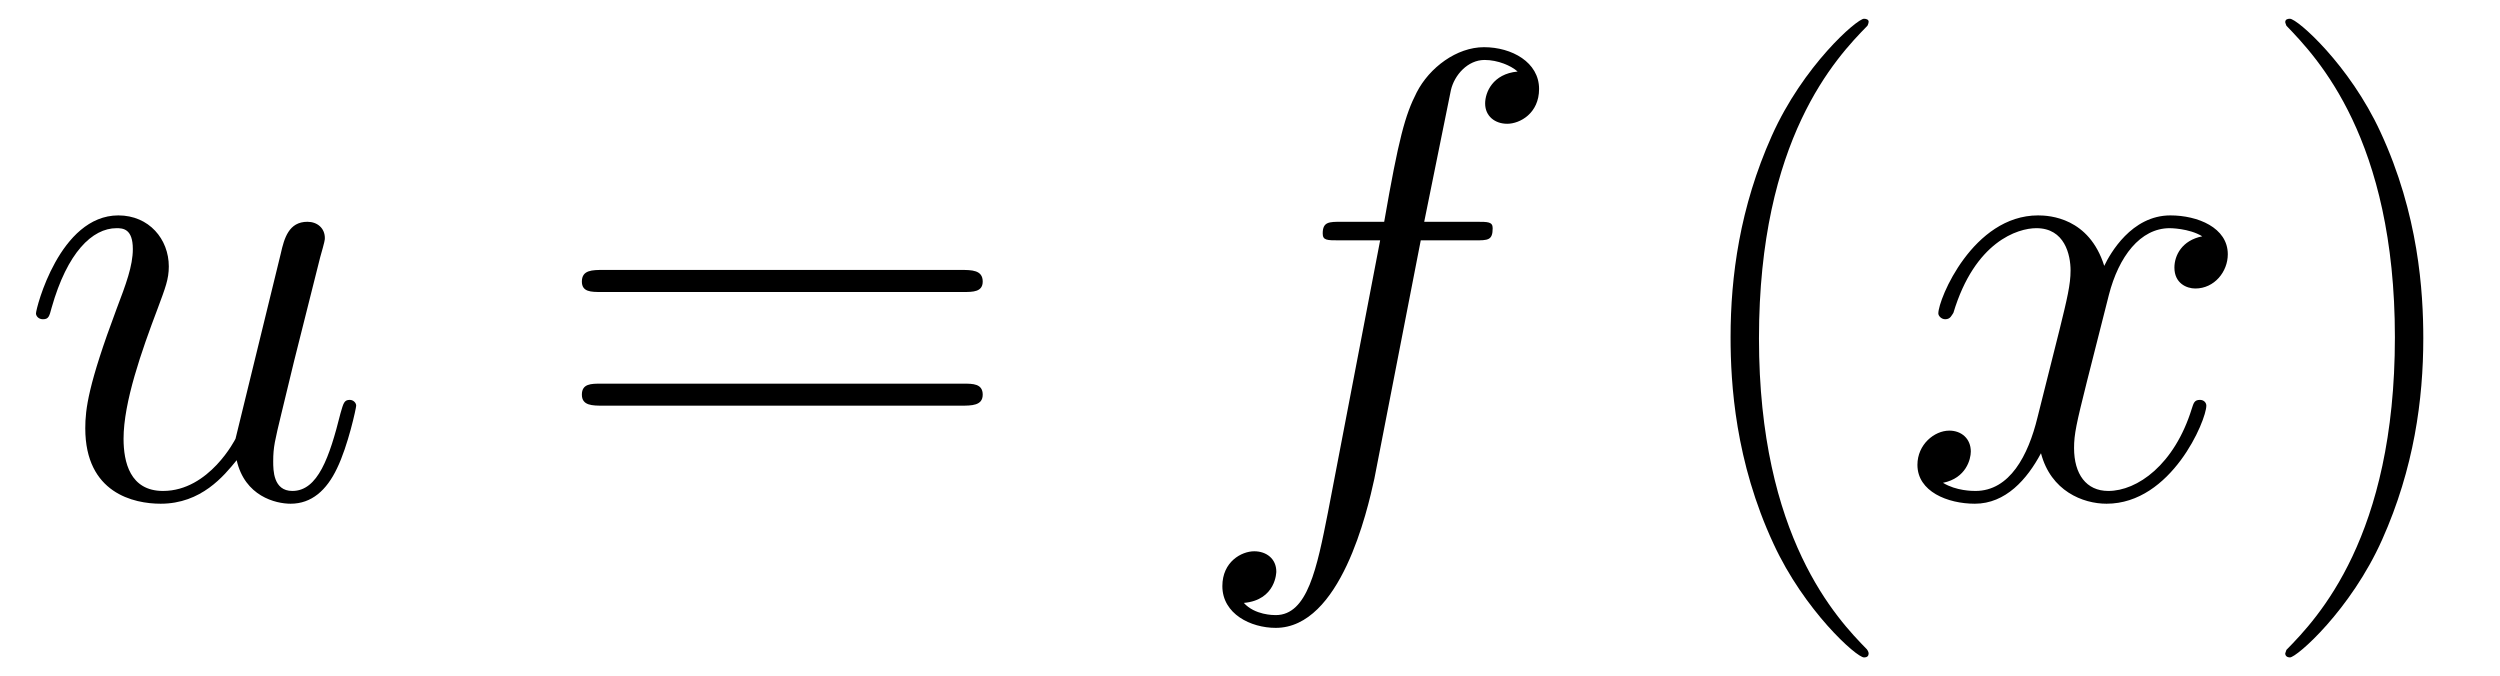
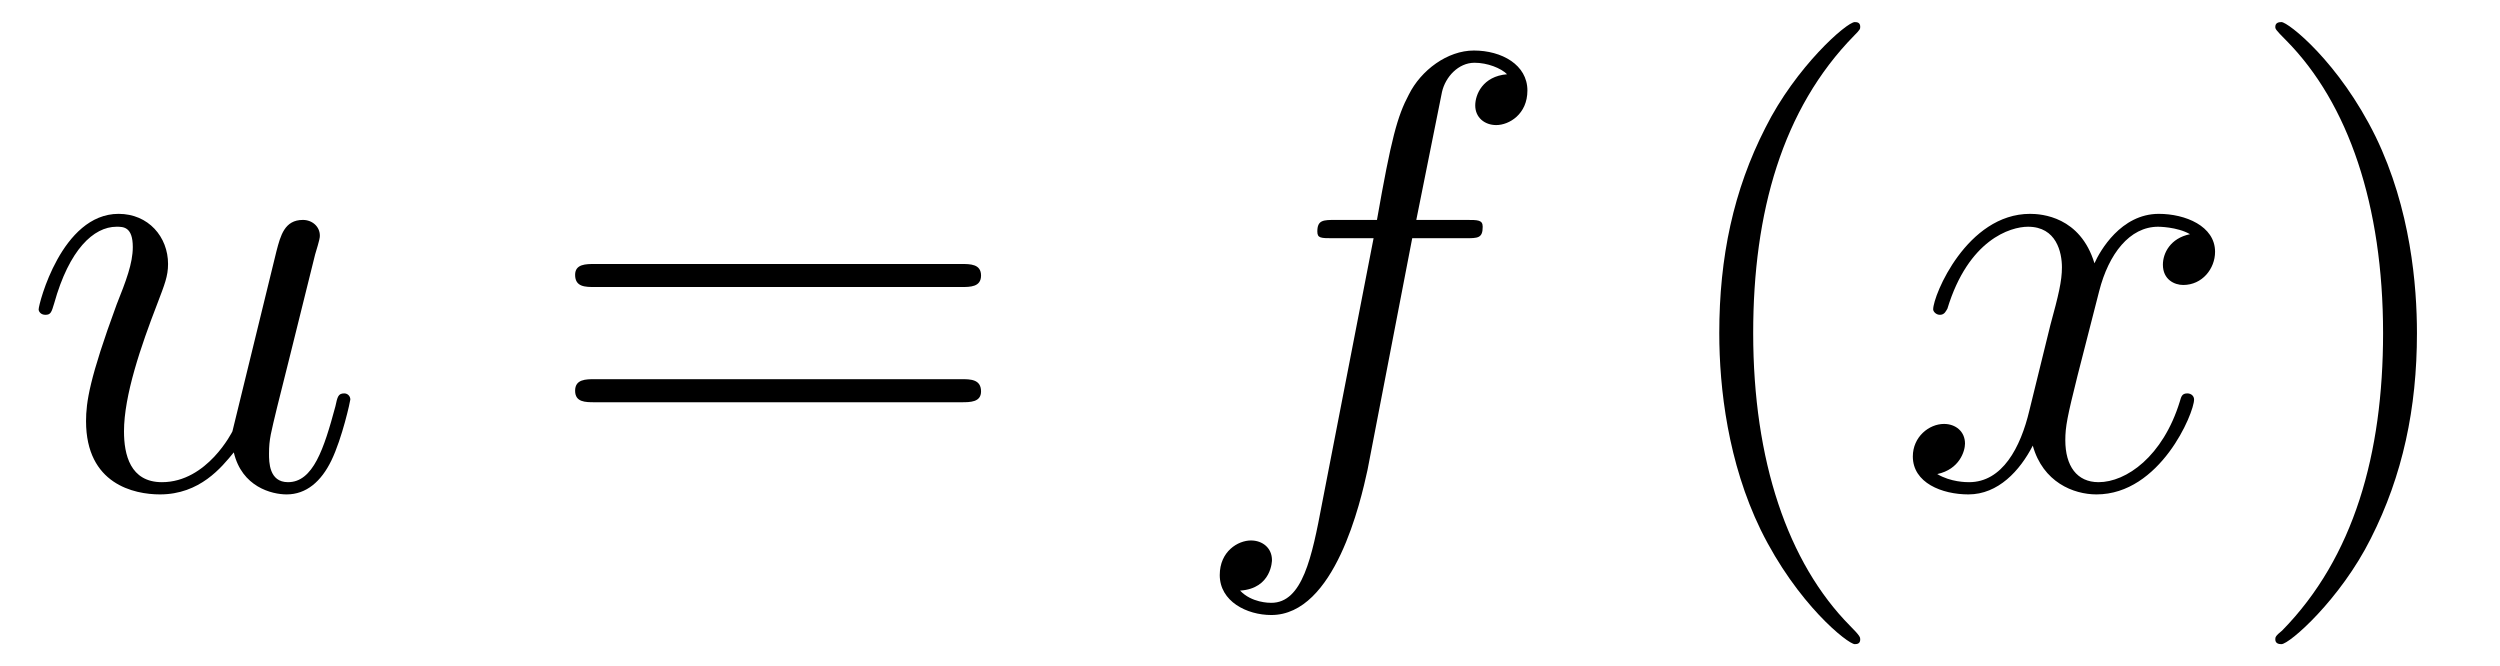
- <svg xmlns="http://www.w3.org/2000/svg" xmlns:xlink="http://www.w3.org/1999/xlink" viewBox="0 0 67.339 18.185" version="1.2">
+ <svg xmlns="http://www.w3.org/2000/svg" xmlns:xlink="http://www.w3.org/1999/xlink" viewBox="0 0 57.645 15.346" version="1.2">
  <defs>
    <g>
      <symbol overflow="visible" id="glyph0-0">
        <path style="stroke:none;" d="" />
      </symbol>
      <symbol overflow="visible" id="glyph0-1">
-         <path style="stroke:none;" d="M 9.094 -2.469 C 9.094 -2.547 9.016 -2.625 8.922 -2.625 C 8.766 -2.625 8.75 -2.531 8.672 -2.266 C 8.375 -1.078 8.062 -0.172 7.375 -0.172 C 6.859 -0.172 6.859 -0.734 6.859 -0.969 C 6.859 -1.359 6.906 -1.531 7.078 -2.25 L 7.422 -3.672 L 8.125 -6.469 C 8.25 -6.906 8.25 -6.938 8.25 -6.984 C 8.25 -7.25 8.047 -7.422 7.781 -7.422 C 7.281 -7.422 7.156 -6.984 7.062 -6.562 L 5.844 -1.578 C 5.844 -1.578 5.141 -0.172 3.891 -0.172 C 3 -0.172 2.828 -0.953 2.828 -1.578 C 2.828 -2.562 3.312 -3.938 3.75 -5.094 C 3.953 -5.641 4.047 -5.875 4.047 -6.219 C 4.047 -6.953 3.516 -7.594 2.688 -7.594 C 1.109 -7.594 0.469 -5.094 0.469 -4.953 C 0.469 -4.891 0.531 -4.797 0.656 -4.797 C 0.812 -4.797 0.828 -4.875 0.891 -5.109 C 1.312 -6.594 1.984 -7.25 2.641 -7.25 C 2.812 -7.25 3.078 -7.234 3.078 -6.688 C 3.078 -6.234 2.891 -5.734 2.641 -5.078 C 1.875 -3.031 1.797 -2.375 1.797 -1.859 C 1.797 -0.109 3.109 0.172 3.828 0.172 C 4.922 0.172 5.531 -0.578 5.875 -1 C 6.094 -0.031 6.922 0.172 7.328 0.172 C 7.891 0.172 8.297 -0.188 8.578 -0.781 C 8.875 -1.391 9.094 -2.406 9.094 -2.469 Z M 9.094 -2.469 " />
+         <path style="stroke:none;" d="M 7.578 -2.047 C 7.578 -2.125 7.516 -2.188 7.438 -2.188 C 7.297 -2.188 7.281 -2.109 7.234 -1.891 C 6.969 -0.906 6.719 -0.141 6.141 -0.141 C 5.703 -0.141 5.703 -0.609 5.703 -0.797 C 5.703 -1.141 5.75 -1.281 5.891 -1.875 L 6.188 -3.062 L 6.766 -5.391 C 6.875 -5.75 6.875 -5.781 6.875 -5.828 C 6.875 -6.031 6.703 -6.188 6.484 -6.188 C 6.062 -6.188 5.969 -5.828 5.875 -5.469 L 4.859 -1.312 C 4.859 -1.312 4.281 -0.141 3.234 -0.141 C 2.5 -0.141 2.359 -0.781 2.359 -1.312 C 2.359 -2.141 2.75 -3.281 3.125 -4.25 C 3.297 -4.703 3.375 -4.891 3.375 -5.172 C 3.375 -5.797 2.922 -6.328 2.234 -6.328 C 0.922 -6.328 0.391 -4.25 0.391 -4.125 C 0.391 -4.078 0.438 -4 0.547 -4 C 0.672 -4 0.688 -4.062 0.75 -4.266 C 1.094 -5.5 1.656 -6.031 2.188 -6.031 C 2.344 -6.031 2.562 -6.031 2.562 -5.562 C 2.562 -5.188 2.406 -4.781 2.188 -4.234 C 1.562 -2.531 1.484 -1.984 1.484 -1.547 C 1.484 -0.094 2.594 0.141 3.188 0.141 C 4.109 0.141 4.609 -0.484 4.891 -0.828 C 5.078 -0.031 5.766 0.141 6.109 0.141 C 6.562 0.141 6.906 -0.156 7.141 -0.641 C 7.391 -1.156 7.578 -2.016 7.578 -2.047 Z M 7.578 -2.047 " />
      </symbol>
      <symbol overflow="visible" id="glyph0-2">
-         <path style="stroke:none;" d="M 9.406 -11 C 9.406 -11.719 8.672 -12.125 7.922 -12.125 C 7.188 -12.125 6.453 -11.578 6.109 -10.906 C 5.797 -10.297 5.625 -9.672 5.234 -7.422 L 4.078 -7.422 C 3.75 -7.422 3.578 -7.422 3.578 -7.109 C 3.578 -6.922 3.688 -6.922 4.031 -6.922 L 5.125 -6.922 L 3.719 0.406 C 3.422 1.906 3.172 3.172 2.312 3.172 C 2.25 3.172 1.75 3.172 1.453 2.844 C 2.328 2.766 2.328 2 2.328 2 C 2.328 1.656 2.062 1.453 1.734 1.453 C 1.391 1.453 0.875 1.734 0.875 2.391 C 0.875 3.141 1.641 3.516 2.312 3.516 C 4.062 3.516 4.781 0.359 4.969 -0.5 L 6.219 -6.922 L 7.672 -6.922 C 8.031 -6.922 8.156 -6.922 8.156 -7.25 C 8.156 -7.422 8.031 -7.422 7.719 -7.422 L 6.312 -7.422 L 7.031 -10.969 C 7.125 -11.375 7.484 -11.781 7.938 -11.781 C 8.297 -11.781 8.656 -11.625 8.828 -11.469 C 8.156 -11.406 7.953 -10.906 7.953 -10.609 C 7.953 -10.266 8.219 -10.062 8.547 -10.062 C 8.891 -10.062 9.406 -10.344 9.406 -11 Z M 9.406 -11 " />
+         <path style="stroke:none;" d="M 7.828 -9.172 C 7.828 -9.766 7.234 -10.094 6.594 -10.094 C 5.984 -10.094 5.375 -9.641 5.094 -9.078 C 4.828 -8.578 4.688 -8.062 4.359 -6.188 L 3.406 -6.188 C 3.125 -6.188 2.984 -6.188 2.984 -5.922 C 2.984 -5.766 3.062 -5.766 3.359 -5.766 L 4.281 -5.766 L 3.094 0.344 C 2.859 1.594 2.641 2.641 1.922 2.641 C 1.875 2.641 1.469 2.641 1.203 2.359 C 1.938 2.312 1.938 1.656 1.938 1.656 C 1.938 1.375 1.719 1.203 1.453 1.203 C 1.156 1.203 0.734 1.453 0.734 2 C 0.734 2.609 1.359 2.922 1.922 2.922 C 3.391 2.922 3.984 0.297 4.141 -0.422 L 5.172 -5.766 L 6.391 -5.766 C 6.688 -5.766 6.797 -5.766 6.797 -6.031 C 6.797 -6.188 6.688 -6.188 6.422 -6.188 L 5.266 -6.188 L 5.859 -9.141 C 5.938 -9.484 6.234 -9.812 6.609 -9.812 C 6.906 -9.812 7.219 -9.688 7.359 -9.547 C 6.797 -9.5 6.625 -9.078 6.625 -8.828 C 6.625 -8.547 6.844 -8.375 7.109 -8.375 C 7.406 -8.375 7.828 -8.625 7.828 -9.172 Z M 7.828 -9.172 " />
      </symbol>
      <symbol overflow="visible" id="glyph0-3">
-         <path style="stroke:none;" d="M 8.266 -2.469 C 8.266 -2.547 8.203 -2.625 8.094 -2.625 C 7.938 -2.625 7.922 -2.531 7.875 -2.391 C 7.406 -0.875 6.406 -0.172 5.625 -0.172 C 5.031 -0.172 4.703 -0.625 4.703 -1.328 C 4.703 -1.703 4.766 -1.984 5.047 -3.109 L 5.641 -5.453 C 5.906 -6.484 6.484 -7.25 7.281 -7.25 C 7.281 -7.25 7.797 -7.25 8.156 -7.031 C 7.609 -6.922 7.406 -6.516 7.406 -6.188 C 7.406 -5.766 7.734 -5.625 7.969 -5.625 C 8.484 -5.625 8.844 -6.078 8.844 -6.547 C 8.844 -7.266 8.031 -7.594 7.297 -7.594 C 6.25 -7.594 5.672 -6.562 5.516 -6.234 C 5.109 -7.531 4.047 -7.594 3.734 -7.594 C 1.984 -7.594 1.047 -5.344 1.047 -4.953 C 1.047 -4.891 1.125 -4.797 1.234 -4.797 C 1.375 -4.797 1.406 -4.906 1.453 -4.969 C 2.031 -6.891 3.188 -7.25 3.688 -7.25 C 4.453 -7.25 4.609 -6.531 4.609 -6.109 C 4.609 -5.734 4.516 -5.344 4.312 -4.516 L 3.719 -2.156 C 3.469 -1.125 2.969 -0.172 2.047 -0.172 C 1.969 -0.172 1.531 -0.172 1.172 -0.391 C 1.797 -0.516 1.922 -1.031 1.922 -1.234 C 1.922 -1.578 1.672 -1.797 1.344 -1.797 C 0.938 -1.797 0.484 -1.422 0.484 -0.875 C 0.484 -0.156 1.297 0.172 2.031 0.172 C 2.859 0.172 3.438 -0.484 3.812 -1.188 C 4.078 -0.172 4.938 0.172 5.578 0.172 C 7.328 0.172 8.266 -2.078 8.266 -2.469 Z M 8.266 -2.469 " />
+         <path style="stroke:none;" d="M 6.891 -2.047 C 6.891 -2.125 6.828 -2.188 6.734 -2.188 C 6.609 -2.188 6.594 -2.109 6.562 -2 C 6.172 -0.734 5.328 -0.141 4.688 -0.141 C 4.188 -0.141 3.922 -0.516 3.922 -1.109 C 3.922 -1.422 3.969 -1.656 4.203 -2.594 L 4.703 -4.547 C 4.922 -5.406 5.406 -6.031 6.062 -6.031 C 6.062 -6.031 6.5 -6.031 6.797 -5.859 C 6.344 -5.766 6.172 -5.422 6.172 -5.156 C 6.172 -4.812 6.438 -4.688 6.641 -4.688 C 7.078 -4.688 7.375 -5.062 7.375 -5.453 C 7.375 -6.047 6.688 -6.328 6.078 -6.328 C 5.203 -6.328 4.719 -5.469 4.594 -5.188 C 4.266 -6.266 3.375 -6.328 3.109 -6.328 C 1.656 -6.328 0.875 -4.453 0.875 -4.125 C 0.875 -4.078 0.938 -4 1.031 -4 C 1.141 -4 1.172 -4.094 1.203 -4.141 C 1.688 -5.734 2.656 -6.031 3.062 -6.031 C 3.719 -6.031 3.844 -5.438 3.844 -5.094 C 3.844 -4.781 3.766 -4.453 3.578 -3.766 L 3.094 -1.797 C 2.891 -0.938 2.469 -0.141 1.703 -0.141 C 1.641 -0.141 1.281 -0.141 0.969 -0.328 C 1.484 -0.438 1.609 -0.859 1.609 -1.031 C 1.609 -1.312 1.391 -1.484 1.125 -1.484 C 0.781 -1.484 0.406 -1.188 0.406 -0.734 C 0.406 -0.125 1.078 0.141 1.688 0.141 C 2.375 0.141 2.875 -0.406 3.172 -0.984 C 3.406 -0.141 4.109 0.141 4.641 0.141 C 6.109 0.141 6.891 -1.734 6.891 -2.047 Z M 6.891 -2.047 " />
      </symbol>
      <symbol overflow="visible" id="glyph1-0">
        <path style="stroke:none;" d="" />
      </symbol>
      <symbol overflow="visible" id="glyph1-1">
-         <path style="stroke:none;" d="M 11.594 -5.812 C 11.594 -6.125 11.297 -6.125 11 -6.125 L 1.375 -6.125 C 1.078 -6.125 0.797 -6.125 0.797 -5.812 C 0.797 -5.531 1.047 -5.531 1.312 -5.531 L 11.078 -5.531 C 11.328 -5.531 11.594 -5.531 11.594 -5.812 Z M 11.594 -2.766 C 11.594 -3.062 11.328 -3.062 11.078 -3.062 L 1.312 -3.062 C 1.047 -3.062 0.797 -3.062 0.797 -2.766 C 0.797 -2.469 1.078 -2.469 1.375 -2.469 L 11 -2.469 C 11.297 -2.469 11.594 -2.469 11.594 -2.766 Z M 11.594 -2.766 " />
+         <path style="stroke:none;" d="M 10.141 -4.906 C 10.141 -5.172 9.891 -5.172 9.688 -5.172 L 1.234 -5.172 C 1.031 -5.172 0.781 -5.172 0.781 -4.922 C 0.781 -4.641 1.016 -4.641 1.234 -4.641 L 9.688 -4.641 C 9.891 -4.641 10.141 -4.641 10.141 -4.906 Z M 10.141 -2.234 C 10.141 -2.516 9.891 -2.516 9.688 -2.516 L 1.234 -2.516 C 1.031 -2.516 0.781 -2.516 0.781 -2.25 C 0.781 -1.984 1.016 -1.984 1.234 -1.984 L 9.688 -1.984 C 9.891 -1.984 10.141 -1.984 10.141 -2.234 Z M 10.141 -2.234 " />
      </symbol>
      <symbol overflow="visible" id="glyph1-2">
-         <path style="stroke:none;" d="M 5.266 4.203 C 5.266 4.203 5.266 4.156 5.219 4.094 C 4.422 3.281 2.312 1.078 2.312 -4.281 C 2.312 -9.656 4.391 -11.844 5.234 -12.703 C 5.234 -12.703 5.266 -12.766 5.266 -12.812 C 5.266 -12.859 5.219 -12.891 5.141 -12.891 C 4.953 -12.891 3.5 -11.625 2.656 -9.734 C 1.797 -7.812 1.547 -5.953 1.547 -4.312 C 1.547 -3.062 1.672 -0.969 2.703 1.25 C 3.531 3.047 4.938 4.312 5.141 4.312 C 5.234 4.312 5.266 4.266 5.266 4.203 Z M 5.266 4.203 " />
+         <path style="stroke:none;" d="M 4.656 3.484 C 4.656 3.438 4.656 3.406 4.422 3.172 C 2.984 1.719 2.188 -0.641 2.188 -3.578 C 2.188 -6.359 2.859 -8.75 4.516 -10.438 C 4.656 -10.578 4.656 -10.594 4.656 -10.641 C 4.656 -10.734 4.594 -10.75 4.531 -10.75 C 4.344 -10.75 3.172 -9.719 2.469 -8.312 C 1.734 -6.875 1.406 -5.328 1.406 -3.578 C 1.406 -2.297 1.609 -0.594 2.359 0.953 C 3.203 2.672 4.375 3.594 4.531 3.594 C 4.594 3.594 4.656 3.578 4.656 3.484 Z M 4.656 3.484 " />
      </symbol>
      <symbol overflow="visible" id="glyph1-3">
-         <path style="stroke:none;" d="M 4.531 -4.281 C 4.531 -5.531 4.406 -7.625 3.375 -9.844 C 2.547 -11.641 1.141 -12.891 0.938 -12.891 C 0.875 -12.891 0.812 -12.875 0.812 -12.797 C 0.812 -12.797 0.828 -12.734 0.844 -12.703 C 1.672 -11.844 3.766 -9.656 3.766 -4.312 C 3.766 1.062 1.688 3.25 0.844 4.109 C 0.828 4.156 0.812 4.203 0.812 4.203 C 0.812 4.281 0.875 4.312 0.938 4.312 C 1.125 4.312 2.578 3.031 3.422 1.141 C 4.281 -0.781 4.531 -2.641 4.531 -4.281 Z M 4.531 -4.281 " />
+         <path style="stroke:none;" d="M 4.047 -3.578 C 4.047 -4.656 3.906 -6.438 3.094 -8.109 C 2.25 -9.828 1.078 -10.75 0.922 -10.75 C 0.859 -10.75 0.781 -10.734 0.781 -10.641 C 0.781 -10.594 0.781 -10.578 1.031 -10.328 C 2.469 -8.875 3.266 -6.516 3.266 -3.578 C 3.266 -0.797 2.594 1.594 0.938 3.281 C 0.781 3.406 0.781 3.438 0.781 3.484 C 0.781 3.578 0.859 3.594 0.922 3.594 C 1.109 3.594 2.281 2.562 2.984 1.156 C 3.719 -0.297 4.047 -1.844 4.047 -3.578 Z M 4.047 -3.578 " />
      </symbol>
    </g>
  </defs>
  <g id="surface1">
    <g style="fill:rgb(0%,0%,0%);fill-opacity:1;">
-       <use xlink:href="#glyph0-1" x="0.5" y="13.396" />
+       <use xlink:href="#glyph0-1" x="0.5" y="11.259" />
    </g>
    <g style="fill:rgb(0%,0%,0%);fill-opacity:1;">
-       <use xlink:href="#glyph1-1" x="14.876" y="13.396" />
+       <use xlink:href="#glyph1-1" x="12.48" y="11.259" />
    </g>
    <g style="fill:rgb(0%,0%,0%);fill-opacity:1;">
-       <use xlink:href="#glyph0-2" x="32.05" y="13.396" />
+       <use xlink:href="#glyph0-2" x="27.391" y="11.259" />
    </g>
    <g style="fill:rgb(0%,0%,0%);fill-opacity:1;">
-       <use xlink:href="#glyph1-2" x="45.067" y="13.396" />
+       <use xlink:href="#glyph1-2" x="38.237" y="11.259" />
    </g>
    <g style="fill:rgb(0%,0%,0%);fill-opacity:1;">
-       <use xlink:href="#glyph0-3" x="51.163" y="13.396" />
+       <use xlink:href="#glyph0-3" x="43.7" y="11.259" />
    </g>
    <g style="fill:rgb(0%,0%,0%);fill-opacity:1;">
-       <use xlink:href="#glyph1-3" x="60.742" y="13.396" />
+       <use xlink:href="#glyph1-3" x="51.683" y="11.259" />
    </g>
  </g>
</svg>
